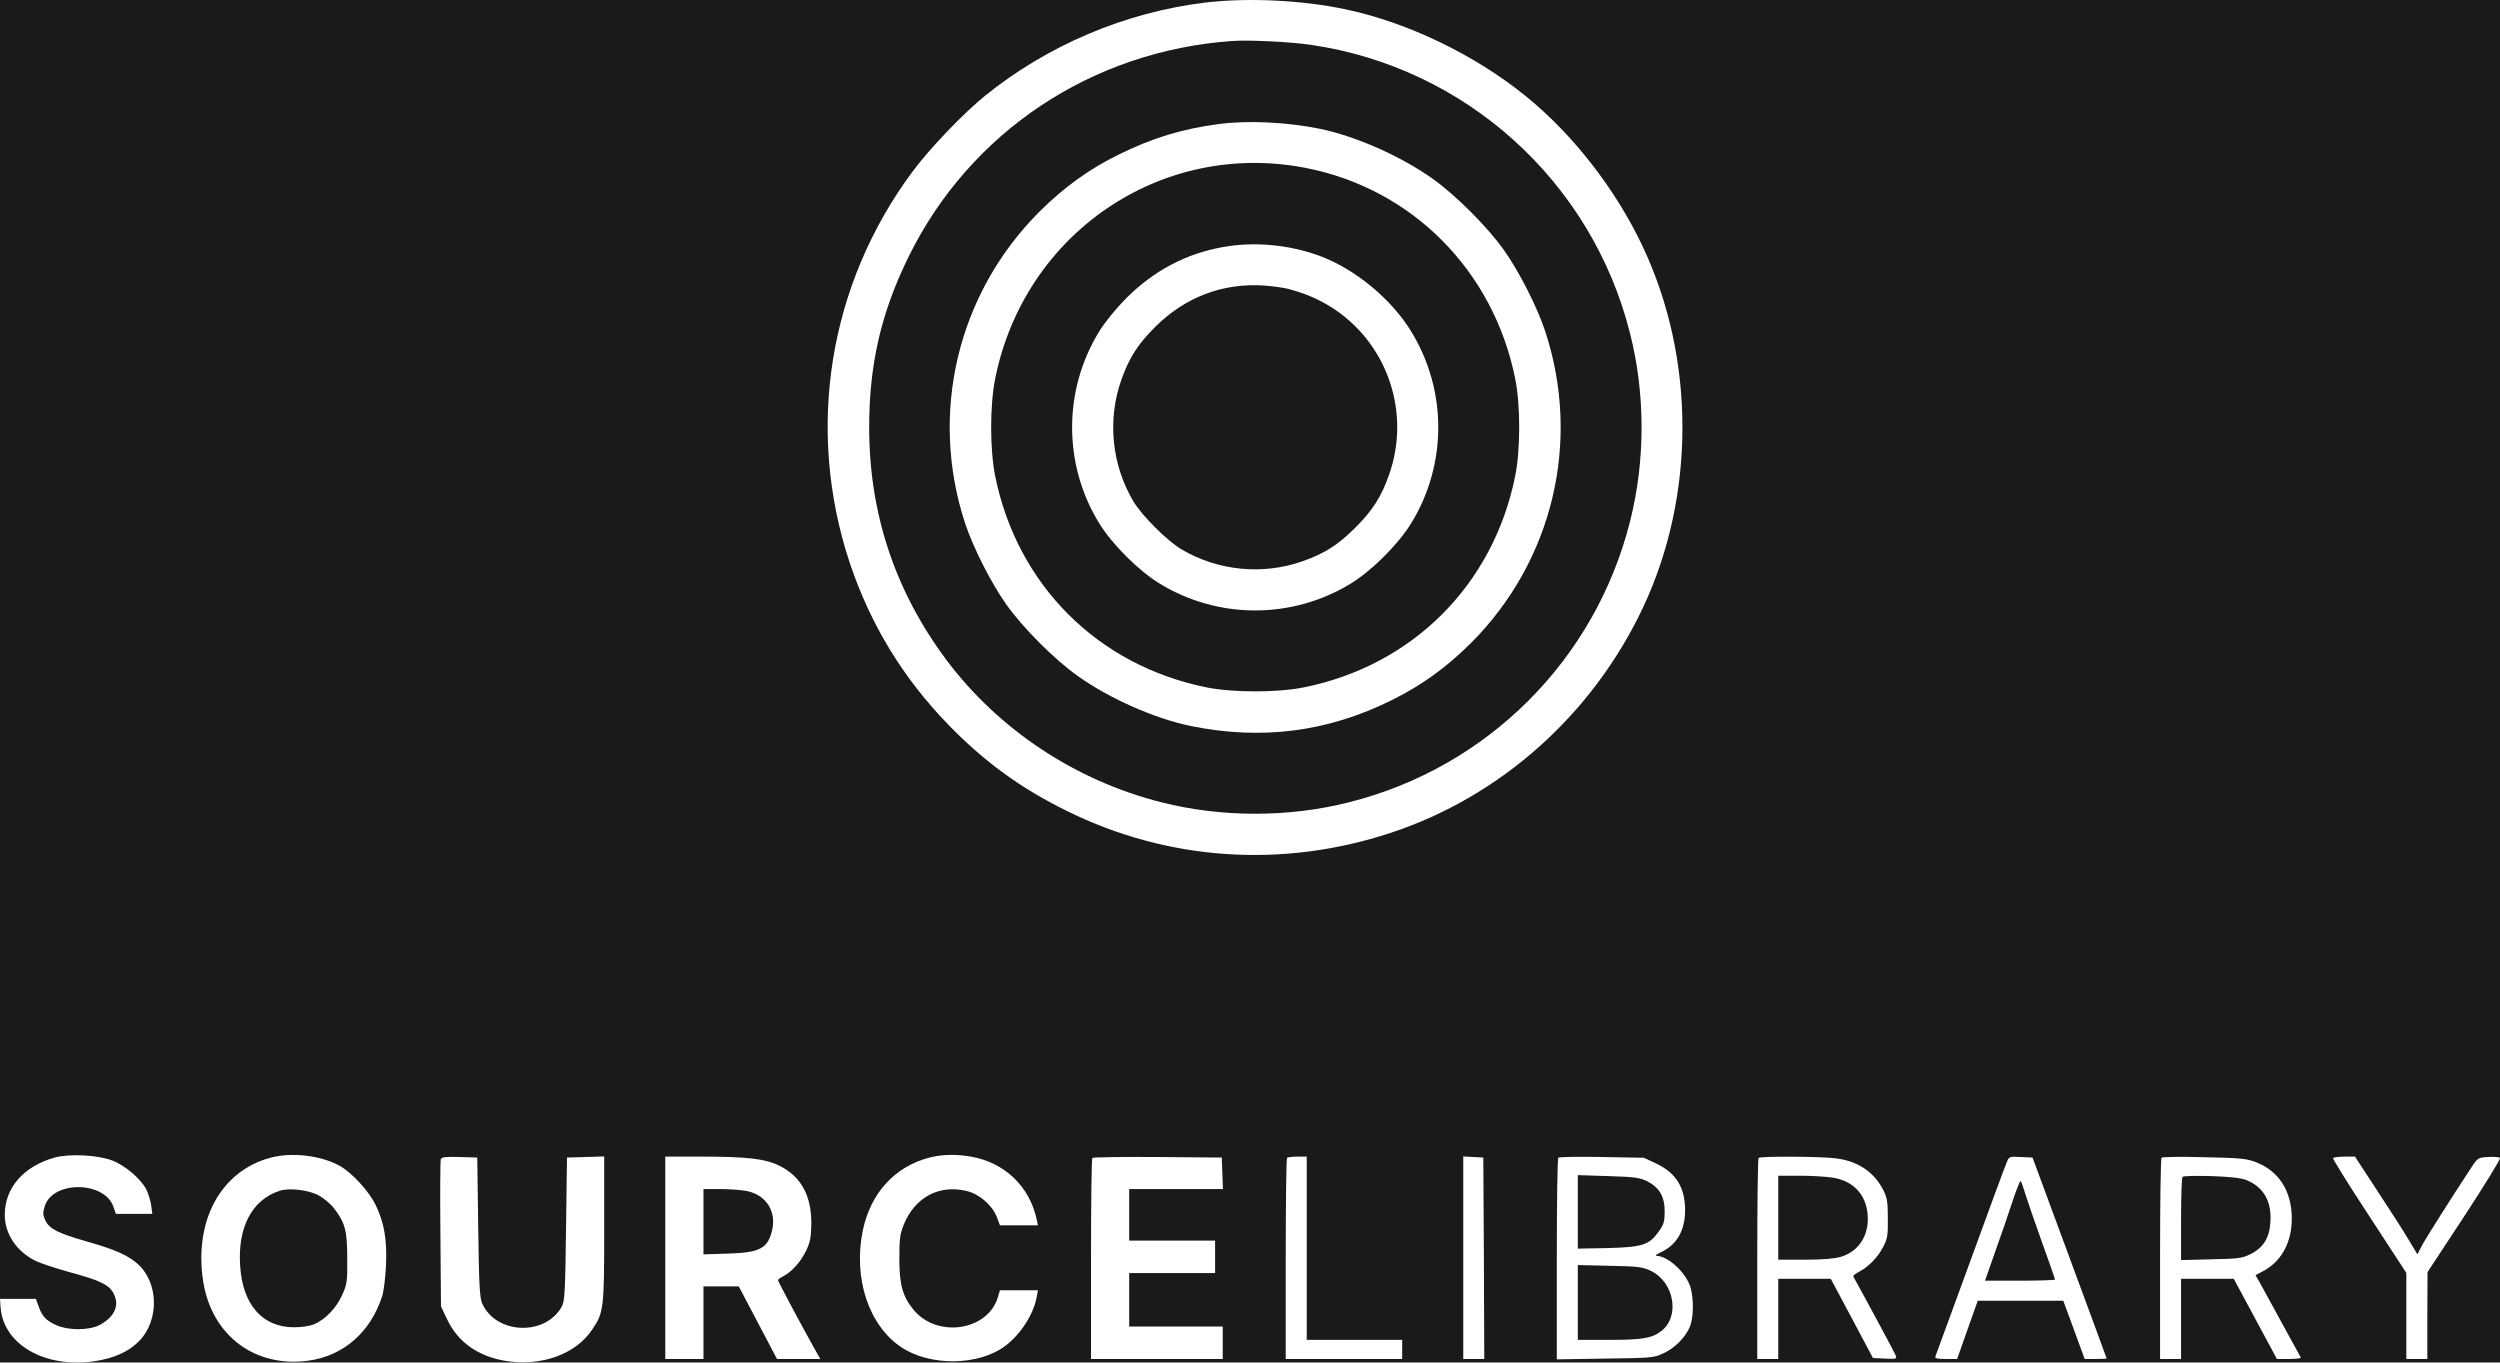
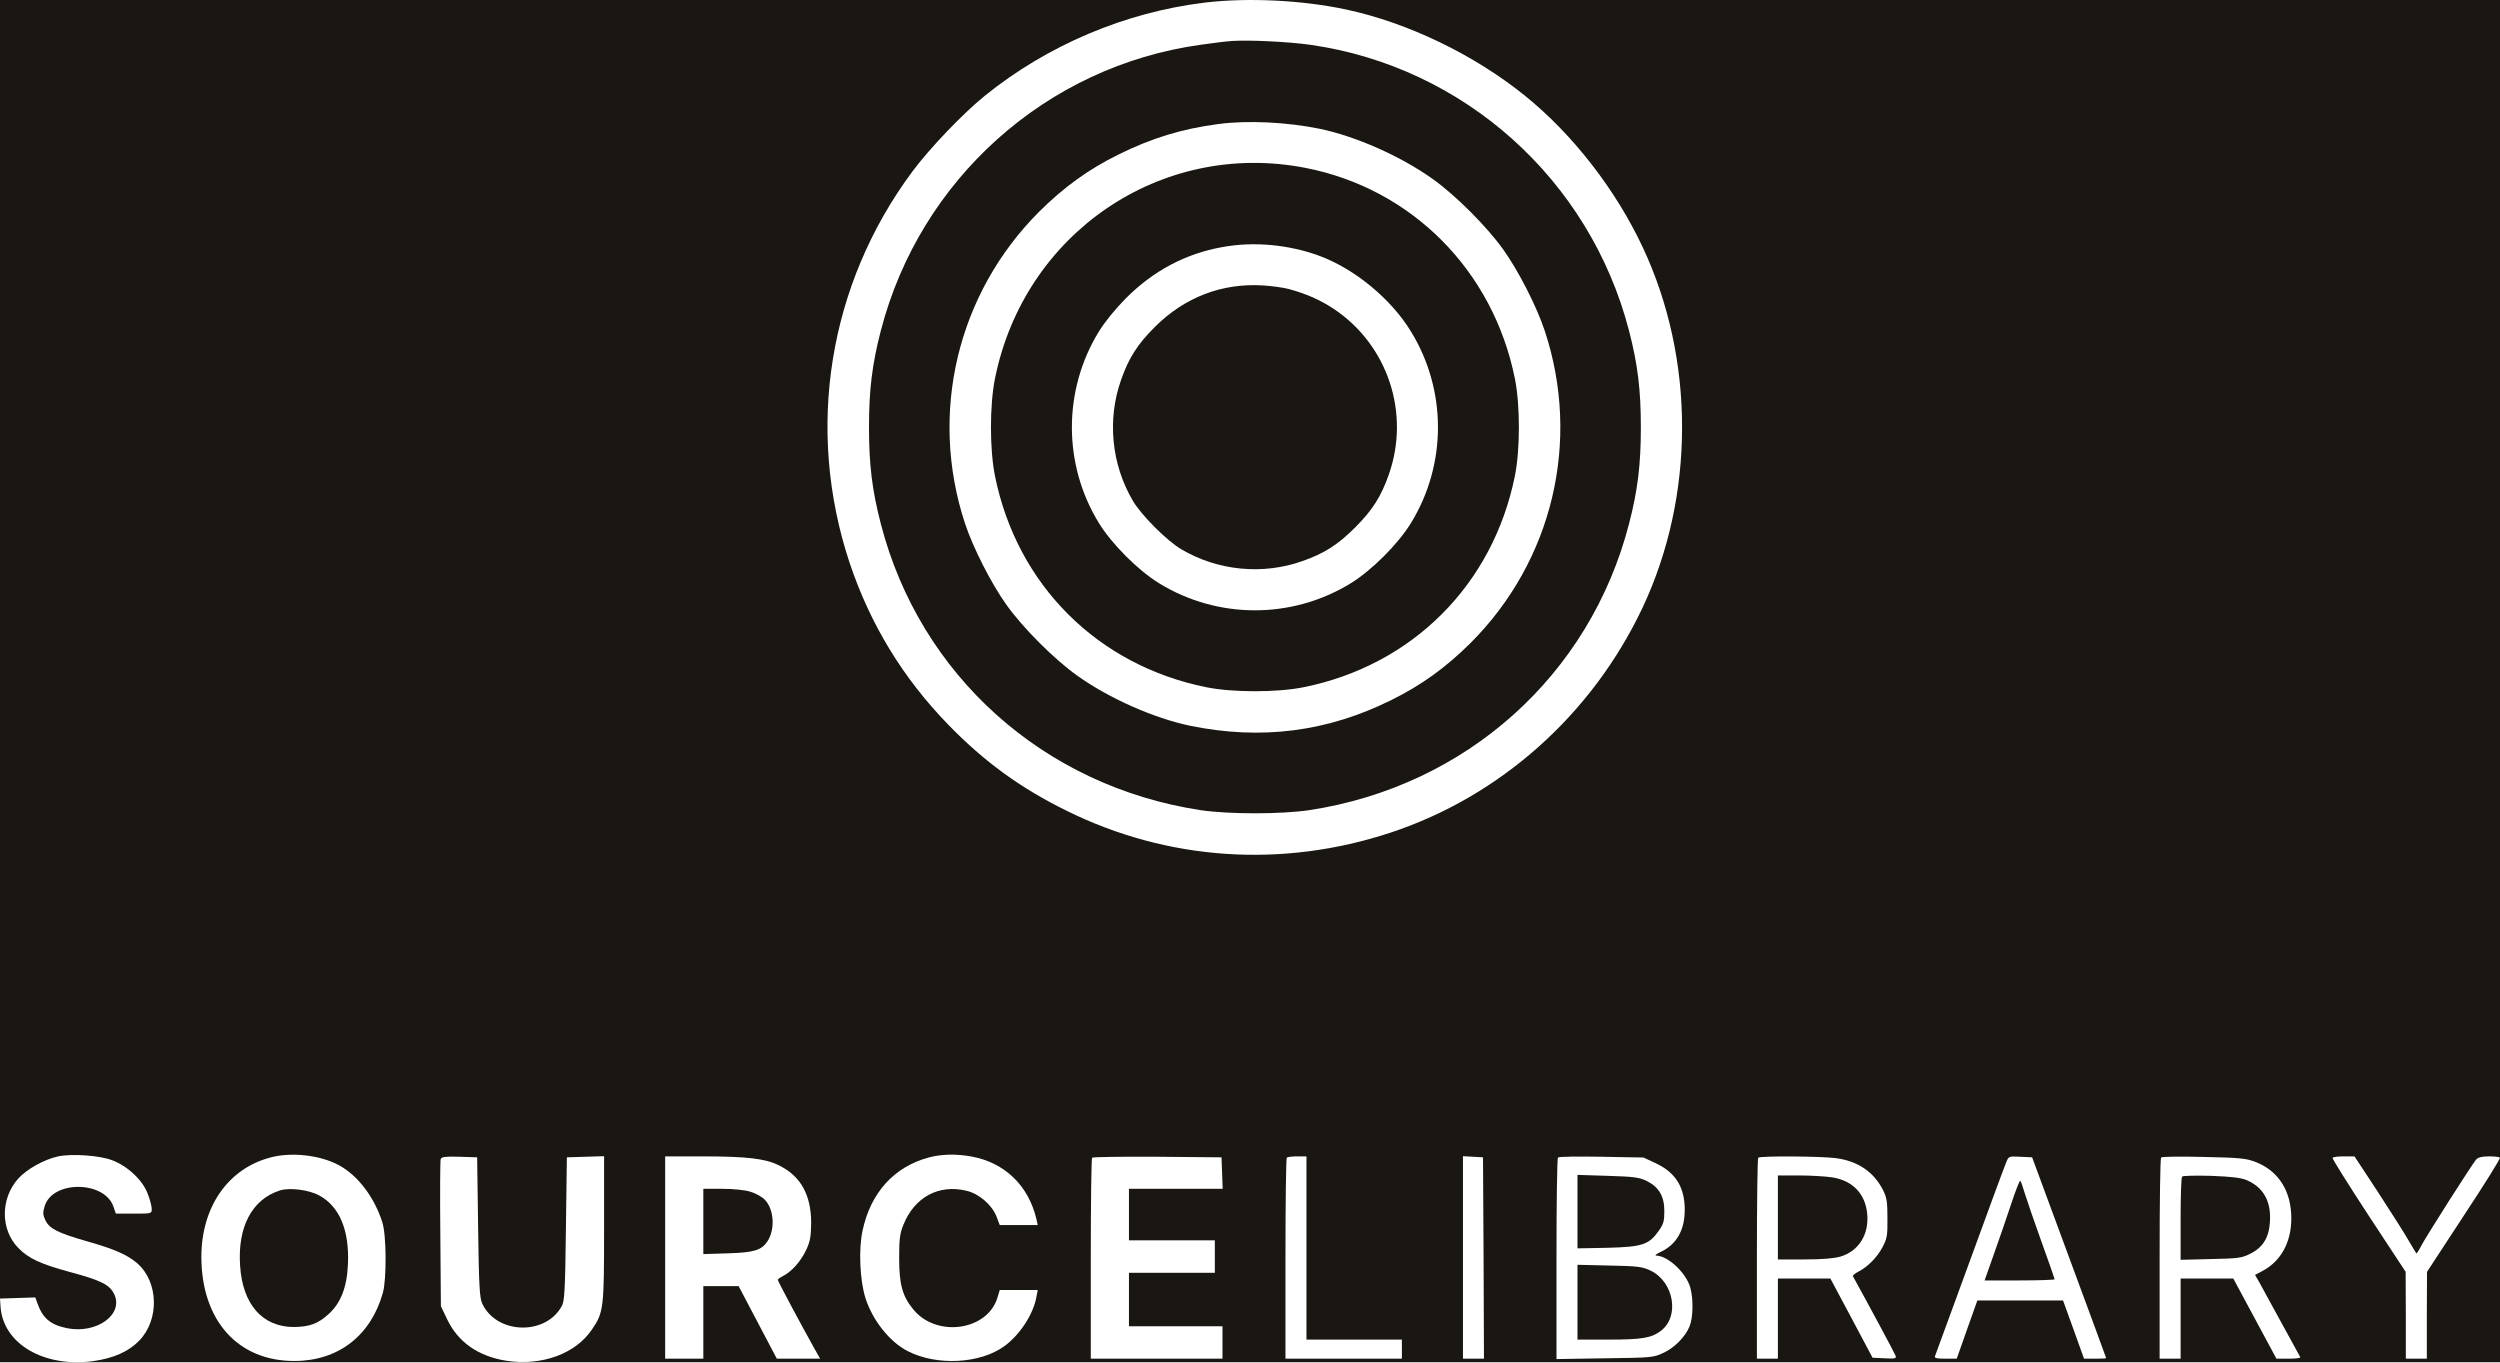
- <svg xmlns="http://www.w3.org/2000/svg" version="1.0" width="1309.567pt" height="713.697pt" viewBox="0 0 1309.567 713.697" preserveAspectRatio="xMidYMid meet">
-   <rect width="100%" height="100%" fill="#1a1a1a" />
+ <svg xmlns="http://www.w3.org/2000/svg" version="1.0" width="1309.839pt" height="713.697pt" viewBox="0 0 1309.839 713.697" preserveAspectRatio="xMidYMid meet">
+   <rect width="100%" height="100%" fill="#1a1612" />
  <g transform="translate(-198.5,935.8649) scale(0.1,-0.1)" fill="#ffffff" stroke="none">
-     <path d="M8297 9345 c-418 -51 -824 -223 -1152 -488 -114 -92 -289 -275 -379 -396 -441 -593 -562 -1350 -330 -2050 108 -323 279 -604 518 -850 191 -196 379 -332 621 -451 529 -261 1128 -301 1695 -114 576 190 1057 620 1321 1179 276 586 276 1304 0 1890 -142 302 -367 591 -616 792 -266 215 -614 383 -938 452 -229 49 -514 63 -740 36z m553 -221 c811 -117 1474 -715 1674 -1513 80 -315 80 -667 0 -982 -182 -726 -747 -1291 -1473 -1473 -315 -80 -667 -80 -982 0 -449 113 -852 380 -1126 745 -270 362 -405 768 -405 1219 0 330 62 600 207 895 321 652 958 1077 1695 1129 90 6 298 -4 410 -20z" />
+     <path d="M8297 9345 c-418 -51 -824 -223 -1152 -488 -114 -92 -289 -275 -379 -396 -441 -593 -562 -1350 -330 -2050 108 -323 279 -604 518 -850 191 -196 379 -332 621 -451 529 -261 1128 -301 1695 -114 576 190 1057 620 1321 1179 276 586 276 1304 0 1890 -142 302 -367 591 -616 792 -266 215 -614 383 -938 452 -229 49 -514 63 -740 36z m553 -221 c806 -115 1465 -707 1670 -1498 46 -177 62 -311 62 -506 0 -195 -16 -329 -62 -506 -205 -794 -854 -1375 -1675 -1500 -147 -22 -423 -22 -570 0 -821 125 -1470 706 -1675 1500 -46 177 -62 311 -62 506 0 195 16 329 62 506 205 793 867 1386 1675 1498 61 9 135 18 165 20 90 6 297 -4 410 -20z" />
    <path d="M8370 8709 c-191 -25 -349 -73 -525 -160 -158 -78 -286 -171 -415 -299 -430 -430 -579 -1057 -389 -1634 42 -127 137 -314 217 -426 86 -121 251 -286 372 -372 167 -119 403 -223 591 -262 372 -76 718 -32 1054 135 158 78 286 171 415 299 430 430 579 1057 389 1634 -42 127 -137 314 -217 426 -86 121 -251 286 -372 372 -167 119 -403 223 -591 262 -173 35 -375 45 -529 25z m450 -229 c559 -107 988 -537 1102 -1105 28 -139 28 -371 0 -510 -115 -570 -537 -992 -1107 -1107 -139 -28 -371 -28 -510 0 -570 115 -992 537 -1107 1107 -28 139 -28 371 0 510 153 762 869 1249 1622 1105z" />
    <path d="M8389 8064 c-192 -34 -361 -124 -505 -268 -56 -57 -110 -123 -142 -175 -188 -307 -188 -695 0 -1002 68 -111 206 -249 317 -317 307 -188 695 -188 1002 0 111 68 249 206 317 317 188 307 188 695 0 1002 -105 173 -298 331 -485 399 -161 58 -342 74 -504 44z m346 -219 c93 -25 166 -57 240 -106 282 -189 400 -547 286 -868 -40 -114 -85 -185 -176 -276 -91 -91 -162 -136 -276 -176 -208 -74 -444 -51 -635 62 -75 44 -209 178 -253 253 -113 191 -136 427 -62 635 40 114 85 185 176 276 157 157 354 232 570 218 44 -3 103 -11 130 -18z" />
-     <path d="M2271 3295 c-163 -46 -261 -159 -261 -300 0 -99 60 -190 159 -240 28 -14 110 -41 183 -61 159 -43 207 -66 230 -115 30 -61 1 -121 -77 -162 -56 -28 -163 -28 -225 0 -54 24 -75 47 -93 99 l-14 39 -94 0 -94 0 3 -45 c15 -193 228 -317 484 -283 107 15 185 49 242 107 107 110 102 307 -9 405 -52 45 -119 75 -264 116 -153 44 -197 66 -218 110 -14 29 -14 41 -4 74 41 137 316 134 361 -4 l12 -35 95 0 96 0 -6 45 c-4 25 -15 62 -26 84 -29 55 -112 126 -179 151 -76 29 -225 36 -301 15z" />
-     <path d="M3401 3294 c-261 -70 -402 -333 -351 -652 46 -280 271 -449 550 -411 184 25 326 149 387 338 8 25 17 98 20 161 6 133 -9 222 -53 314 -35 74 -126 173 -192 209 -99 54 -250 71 -361 41z m255 -198 c27 -15 64 -46 81 -70 56 -73 67 -116 67 -261 1 -123 -1 -133 -28 -193 -31 -67 -86 -124 -145 -150 -21 -9 -65 -16 -106 -16 -165 0 -269 118 -282 321 -14 203 62 347 207 394 49 17 154 4 206 -25z" />
-     <path d="M6850 3294 c-179 -48 -304 -185 -345 -379 -52 -250 30 -500 202 -614 150 -100 402 -97 542 6 80 59 150 166 166 256 l7 37 -99 0 -100 0 -11 -37 c-53 -176 -318 -215 -441 -66 -58 70 -75 133 -75 268 0 100 3 129 22 176 58 145 185 214 330 179 66 -15 134 -74 158 -135 l17 -45 99 0 100 0 -7 33 c-37 170 -167 295 -339 326 -80 15 -159 13 -226 -5z" />
+     <path d="M2290 3300 c-74 -16 -165 -67 -210 -117 -93 -105 -93 -266 0 -362 54 -56 117 -85 272 -127 160 -43 207 -66 231 -115 52 -107 -92 -211 -248 -179 -87 18 -127 53 -155 133 l-10 28 -92 -3 -93 -3 3 -45 c15 -193 228 -317 484 -283 107 15 185 49 242 107 107 110 102 307 -9 405 -52 45 -119 75 -264 116 -153 44 -197 66 -218 110 -14 29 -14 41 -4 74 41 137 316 134 361 -4 l12 -35 94 0 c93 0 94 0 94 25 0 13 -9 49 -21 79 -26 71 -106 146 -187 176 -65 25 -210 35 -282 20z" />
+     <path d="M3401 3294 c-222 -59 -360 -259 -361 -519 0 -335 192 -549 490 -547 228 1 398 133 461 357 20 71 19 304 -3 370 -41 130 -128 245 -226 298 -99 54 -250 71 -361 41z m257 -199 c106 -58 158 -182 150 -360 -5 -121 -38 -204 -101 -261 -56 -51 -100 -67 -182 -68 -165 0 -269 118 -282 321 -14 203 62 347 207 394 50 17 154 4 208 -26z" />
+     <path d="M6850 3294 c-181 -49 -304 -185 -346 -384 -21 -97 -14 -258 15 -351 37 -117 126 -230 221 -279 153 -79 382 -67 509 27 80 59 150 166 166 256 l7 37 -99 0 -100 0 -12 -40 c-52 -173 -318 -211 -440 -63 -58 70 -75 133 -75 268 0 100 3 129 22 176 58 145 185 214 330 179 66 -15 134 -74 158 -135 l17 -45 99 0 100 0 -6 28 c-41 178 -166 299 -340 331 -80 15 -159 13 -226 -5z" />
    <path d="M4294 3286 c-3 -8 -4 -185 -2 -393 l3 -378 32 -67 c57 -121 164 -196 312 -219 185 -28 363 37 448 165 61 89 63 110 63 528 l0 379 -97 -3 -98 -3 -5 -375 c-4 -324 -7 -379 -22 -405 -86 -156 -343 -147 -417 15 -13 29 -17 94 -21 400 l-5 365 -93 3 c-73 2 -93 0 -98 -12z" />
-     <path d="M5470 2770 l0 -530 100 0 100 0 0 190 0 190 93 0 92 0 100 -190 100 -190 113 0 114 0 -30 53 c-70 125 -192 354 -192 360 0 3 13 13 29 21 46 24 92 77 120 136 21 45 25 70 26 140 0 149 -55 247 -169 303 -73 36 -168 47 -408 47 l-188 0 0 -530z m430 349 c98 -21 152 -105 130 -202 -22 -98 -63 -120 -232 -125 l-128 -4 0 171 0 171 90 0 c49 0 112 -5 140 -11z" />
+     <path d="M5470 2770 l0 -530 100 0 100 0 0 190 0 190 93 0 92 0 100 -190 100 -190 113 0 114 0 -30 53 c-70 125 -192 354 -192 360 0 3 13 13 29 21 46 24 92 77 120 136 21 45 25 70 26 140 0 149 -55 247 -169 303 -73 36 -168 47 -408 47 l-188 0 0 -530z m446 345 c27 -8 62 -27 76 -42 49 -51 55 -155 14 -218 -31 -47 -71 -59 -208 -63 l-128 -4 0 171 0 171 98 0 c58 0 119 -6 148 -15z" />
    <path d="M7707 3293 c-4 -3 -7 -242 -7 -530 l0 -523 345 0 345 0 0 85 0 85 -245 0 -245 0 0 140 0 140 225 0 225 0 0 85 0 85 -225 0 -225 0 0 135 0 135 245 0 246 0 -3 83 -3 82 -336 3 c-184 1 -338 -1 -342 -5z" />
    <path d="M8727 3293 c-4 -3 -7 -242 -7 -530 l0 -523 305 0 305 0 0 50 0 50 -250 0 -250 0 0 480 0 480 -48 0 c-27 0 -52 -3 -55 -7z" />
    <path d="M9650 2771 l0 -531 55 0 55 0 -2 528 -3 527 -52 3 -53 3 0 -530z" />
    <path d="M10148 3294 c-5 -4 -8 -243 -8 -531 l0 -525 253 4 c240 3 255 4 304 27 59 26 117 84 140 140 19 45 21 142 4 204 -22 77 -117 166 -178 167 -10 0 0 9 22 19 84 39 127 114 127 221 0 118 -48 195 -150 243 l-66 31 -221 4 c-121 2 -223 1 -227 -4z m463 -122 c65 -32 94 -80 94 -158 0 -53 -4 -69 -30 -105 -51 -72 -85 -83 -267 -88 l-158 -3 0 192 0 193 158 -5 c136 -4 165 -8 203 -26z m23 -471 c122 -60 152 -240 53 -315 -50 -38 -100 -46 -274 -46 l-163 0 0 196 0 196 168 -4 c151 -3 172 -6 216 -27z" />
    <path d="M11197 3293 c-4 -3 -7 -242 -7 -530 l0 -523 55 0 55 0 0 210 0 210 138 0 137 0 111 -208 110 -207 63 -3 c58 -3 63 -1 57 15 -5 13 -148 280 -223 415 -2 4 10 14 27 23 51 26 100 76 128 129 24 45 27 62 26 151 0 84 -3 108 -22 146 -48 97 -133 155 -250 170 -79 10 -396 12 -405 2z m388 -103 c107 -17 173 -86 183 -191 10 -108 -44 -195 -140 -224 -36 -10 -95 -15 -190 -15 l-138 0 0 220 0 220 113 0 c61 0 139 -5 172 -10z" />
-     <path d="M12496 3268 c-8 -18 -94 -251 -191 -518 -98 -267 -180 -491 -182 -497 -4 -10 11 -13 55 -13 l59 0 54 153 54 152 224 0 224 0 56 -152 56 -153 57 0 c32 0 58 1 58 3 0 1 -87 238 -194 527 l-194 525 -62 3 c-60 3 -61 3 -74 -30z m98 -163 c10 -33 49 -146 87 -252 38 -105 69 -194 69 -197 0 -3 -83 -6 -184 -6 l-183 0 52 148 c29 81 70 200 91 264 21 65 41 114 44 110 4 -4 14 -34 24 -67z" />
+     <path d="M12496 3268 c-8 -18 -94 -251 -191 -518 -98 -267 -180 -491 -182 -497 -4 -10 11 -13 55 -13 l59 0 54 153 54 152 224 0 225 0 55 -152 55 -153 58 0 c32 0 58 1 58 3 0 1 -87 238 -194 527 l-194 525 -62 3 c-60 3 -61 3 -74 -30z m98 -163 c10 -33 49 -146 87 -252 38 -105 69 -194 69 -197 0 -3 -83 -6 -184 -6 l-183 0 47 133 c26 72 67 192 91 264 24 73 46 129 49 125 4 -4 14 -34 24 -67z" />
    <path d="M13308 3294 c-5 -4 -8 -243 -8 -531 l0 -523 55 0 55 0 0 210 0 210 138 0 138 0 113 -210 113 -210 64 0 c36 0 63 3 61 8 -2 4 -46 84 -97 177 -51 94 -103 189 -116 212 l-24 42 32 17 c101 50 158 151 158 279 0 144 -67 249 -188 296 -50 19 -82 22 -272 26 -118 3 -218 2 -222 -3z m447 -118 c89 -38 130 -111 123 -219 -5 -83 -37 -135 -105 -168 -43 -22 -64 -24 -205 -27 l-158 -4 0 214 c0 118 3 218 8 222 4 5 72 6 152 4 105 -4 156 -10 185 -22z" />
-     <path d="M14206 3292 c-2 -4 83 -141 190 -304 l194 -297 0 -225 0 -226 55 0 55 0 0 228 1 227 194 295 c106 162 190 299 186 303 -5 5 -32 7 -62 5 -52 -3 -55 -4 -87 -53 -103 -156 -243 -377 -262 -414 l-22 -43 -48 80 c-26 44 -100 159 -164 256 l-115 176 -55 0 c-30 0 -57 -4 -60 -8z" />
+     <path d="M14206 3292 c-2 -4 83 -140 189 -302 l194 -295 1 -227 0 -228 55 0 55 0 0 228 1 227 193 295 c107 162 192 298 189 303 -2 4 -28 7 -57 7 -38 0 -57 -5 -68 -17 -24 -29 -263 -404 -287 -451 -12 -24 -24 -42 -26 -40 -1 1 -20 32 -41 68 -20 36 -93 149 -160 253 l-123 187 -55 0 c-30 0 -57 -3 -60 -8z" />
  </g>
</svg>
